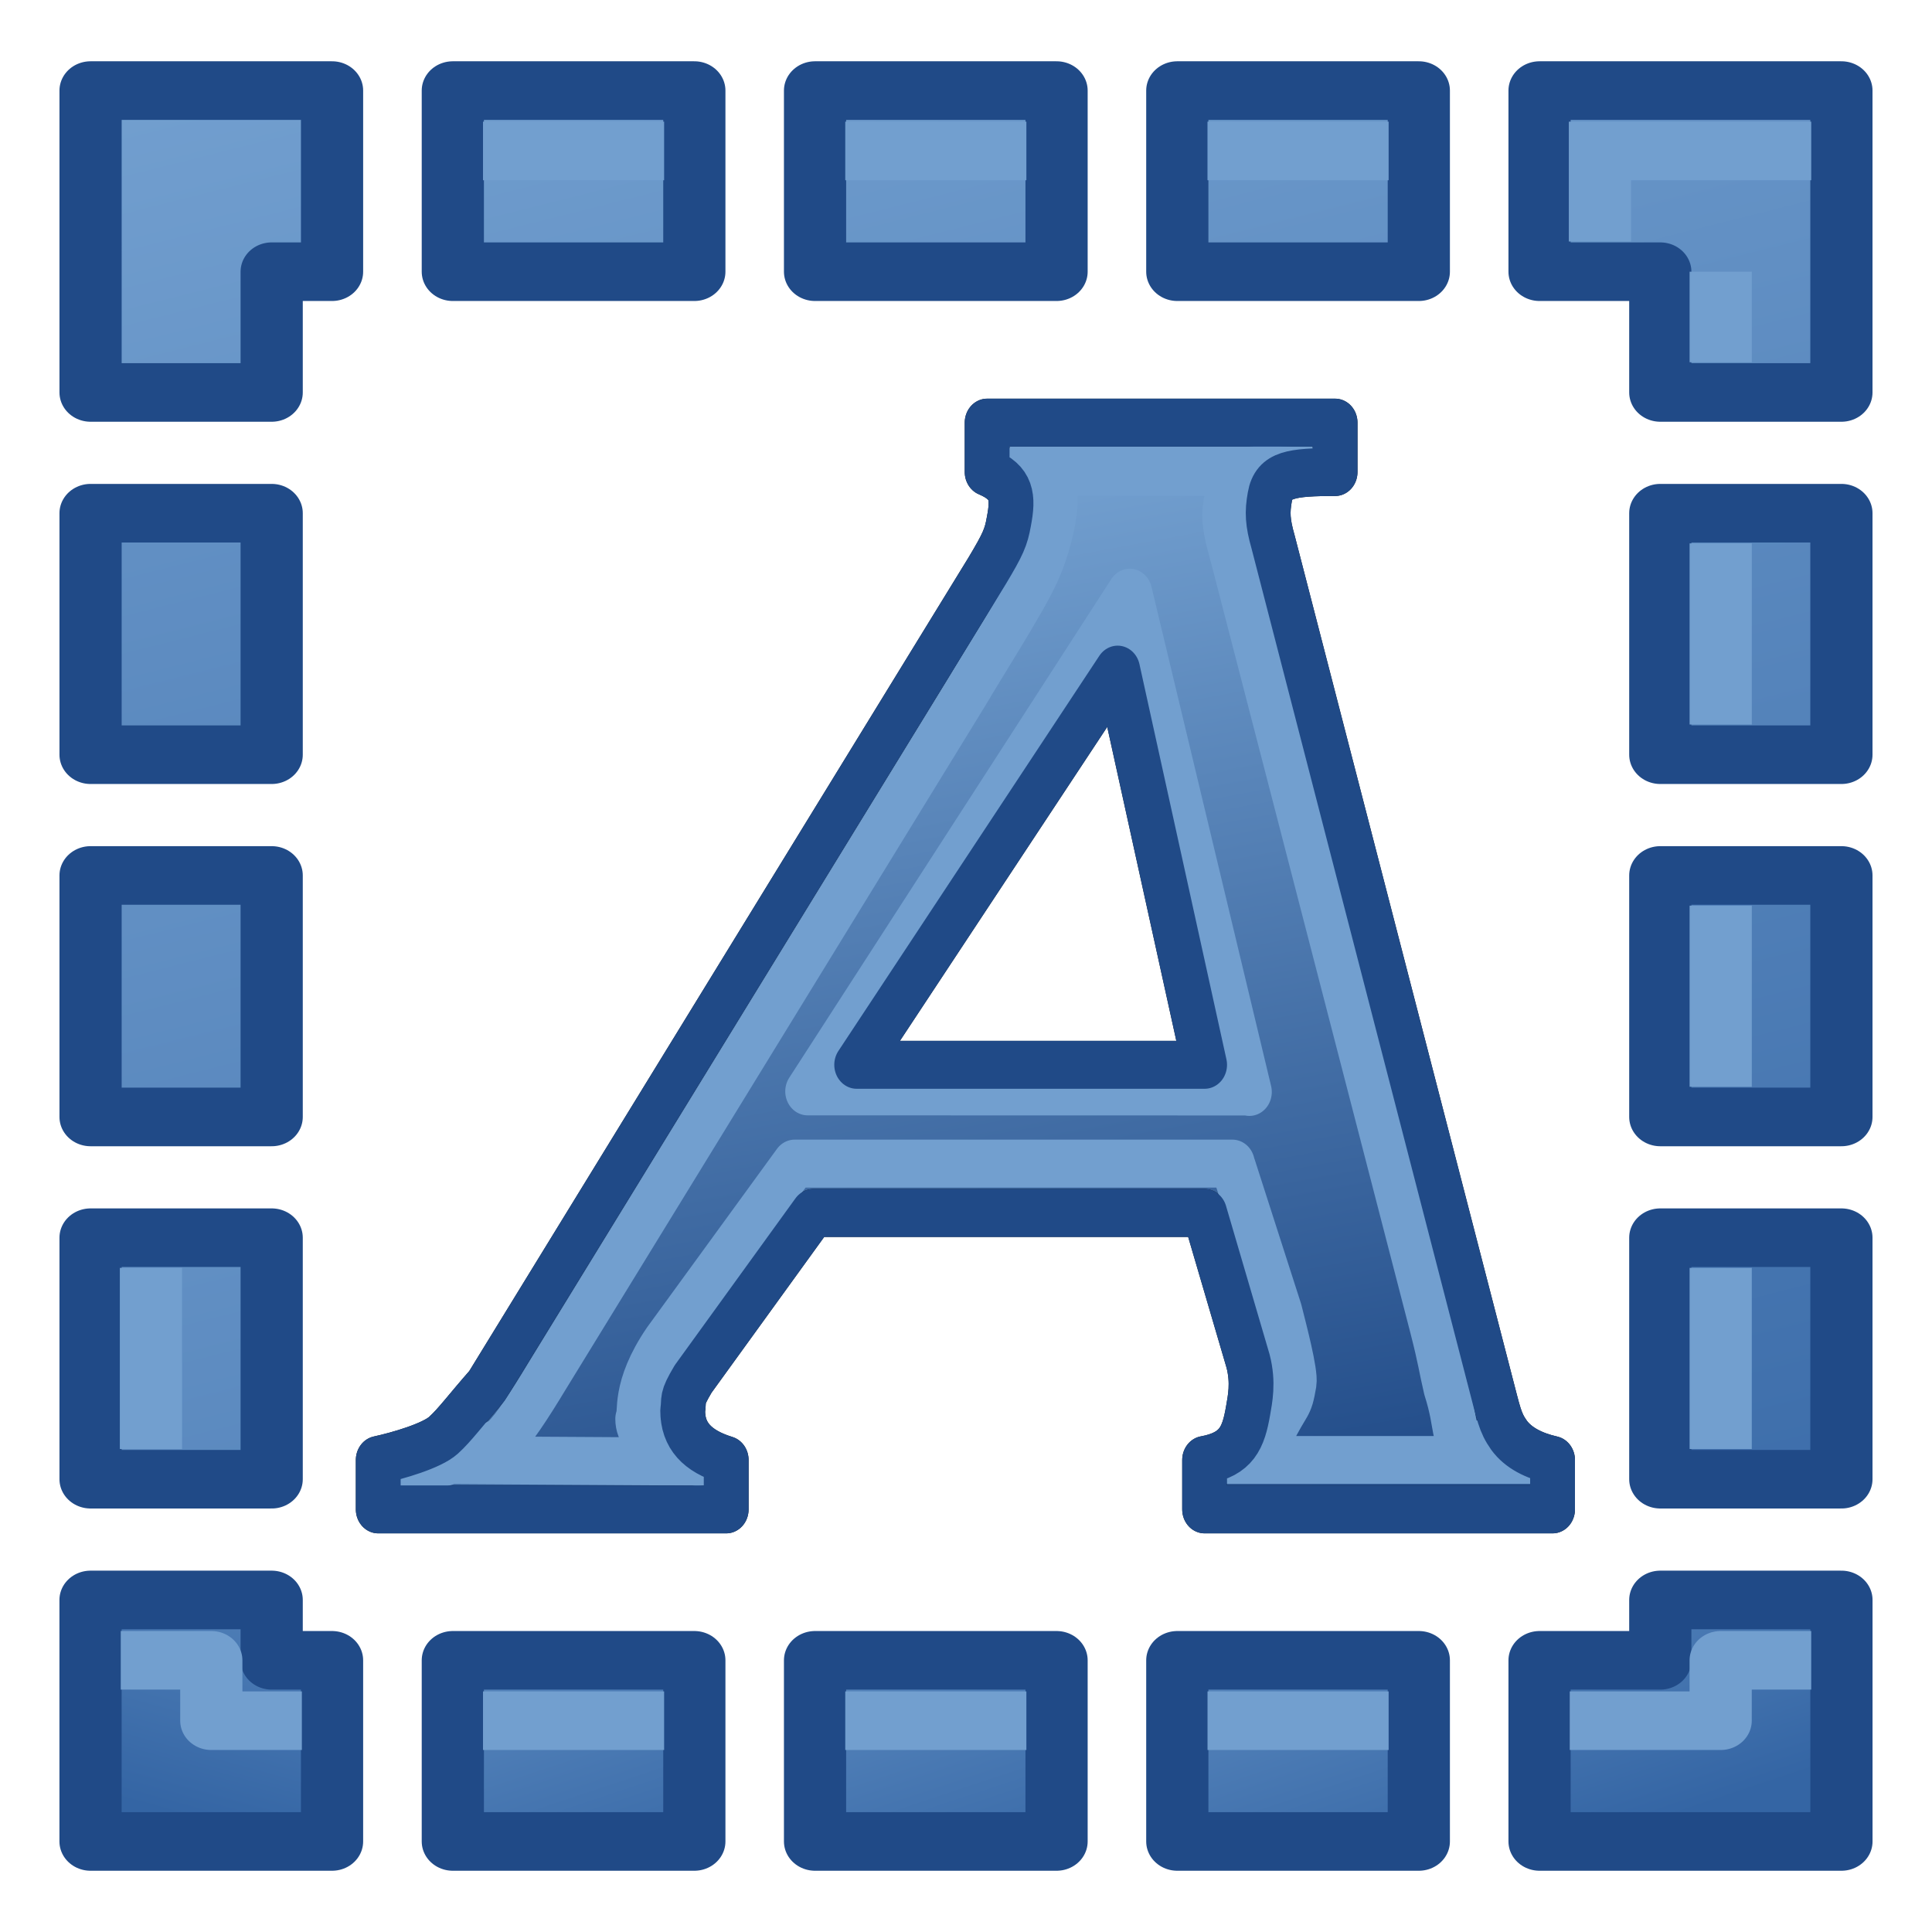
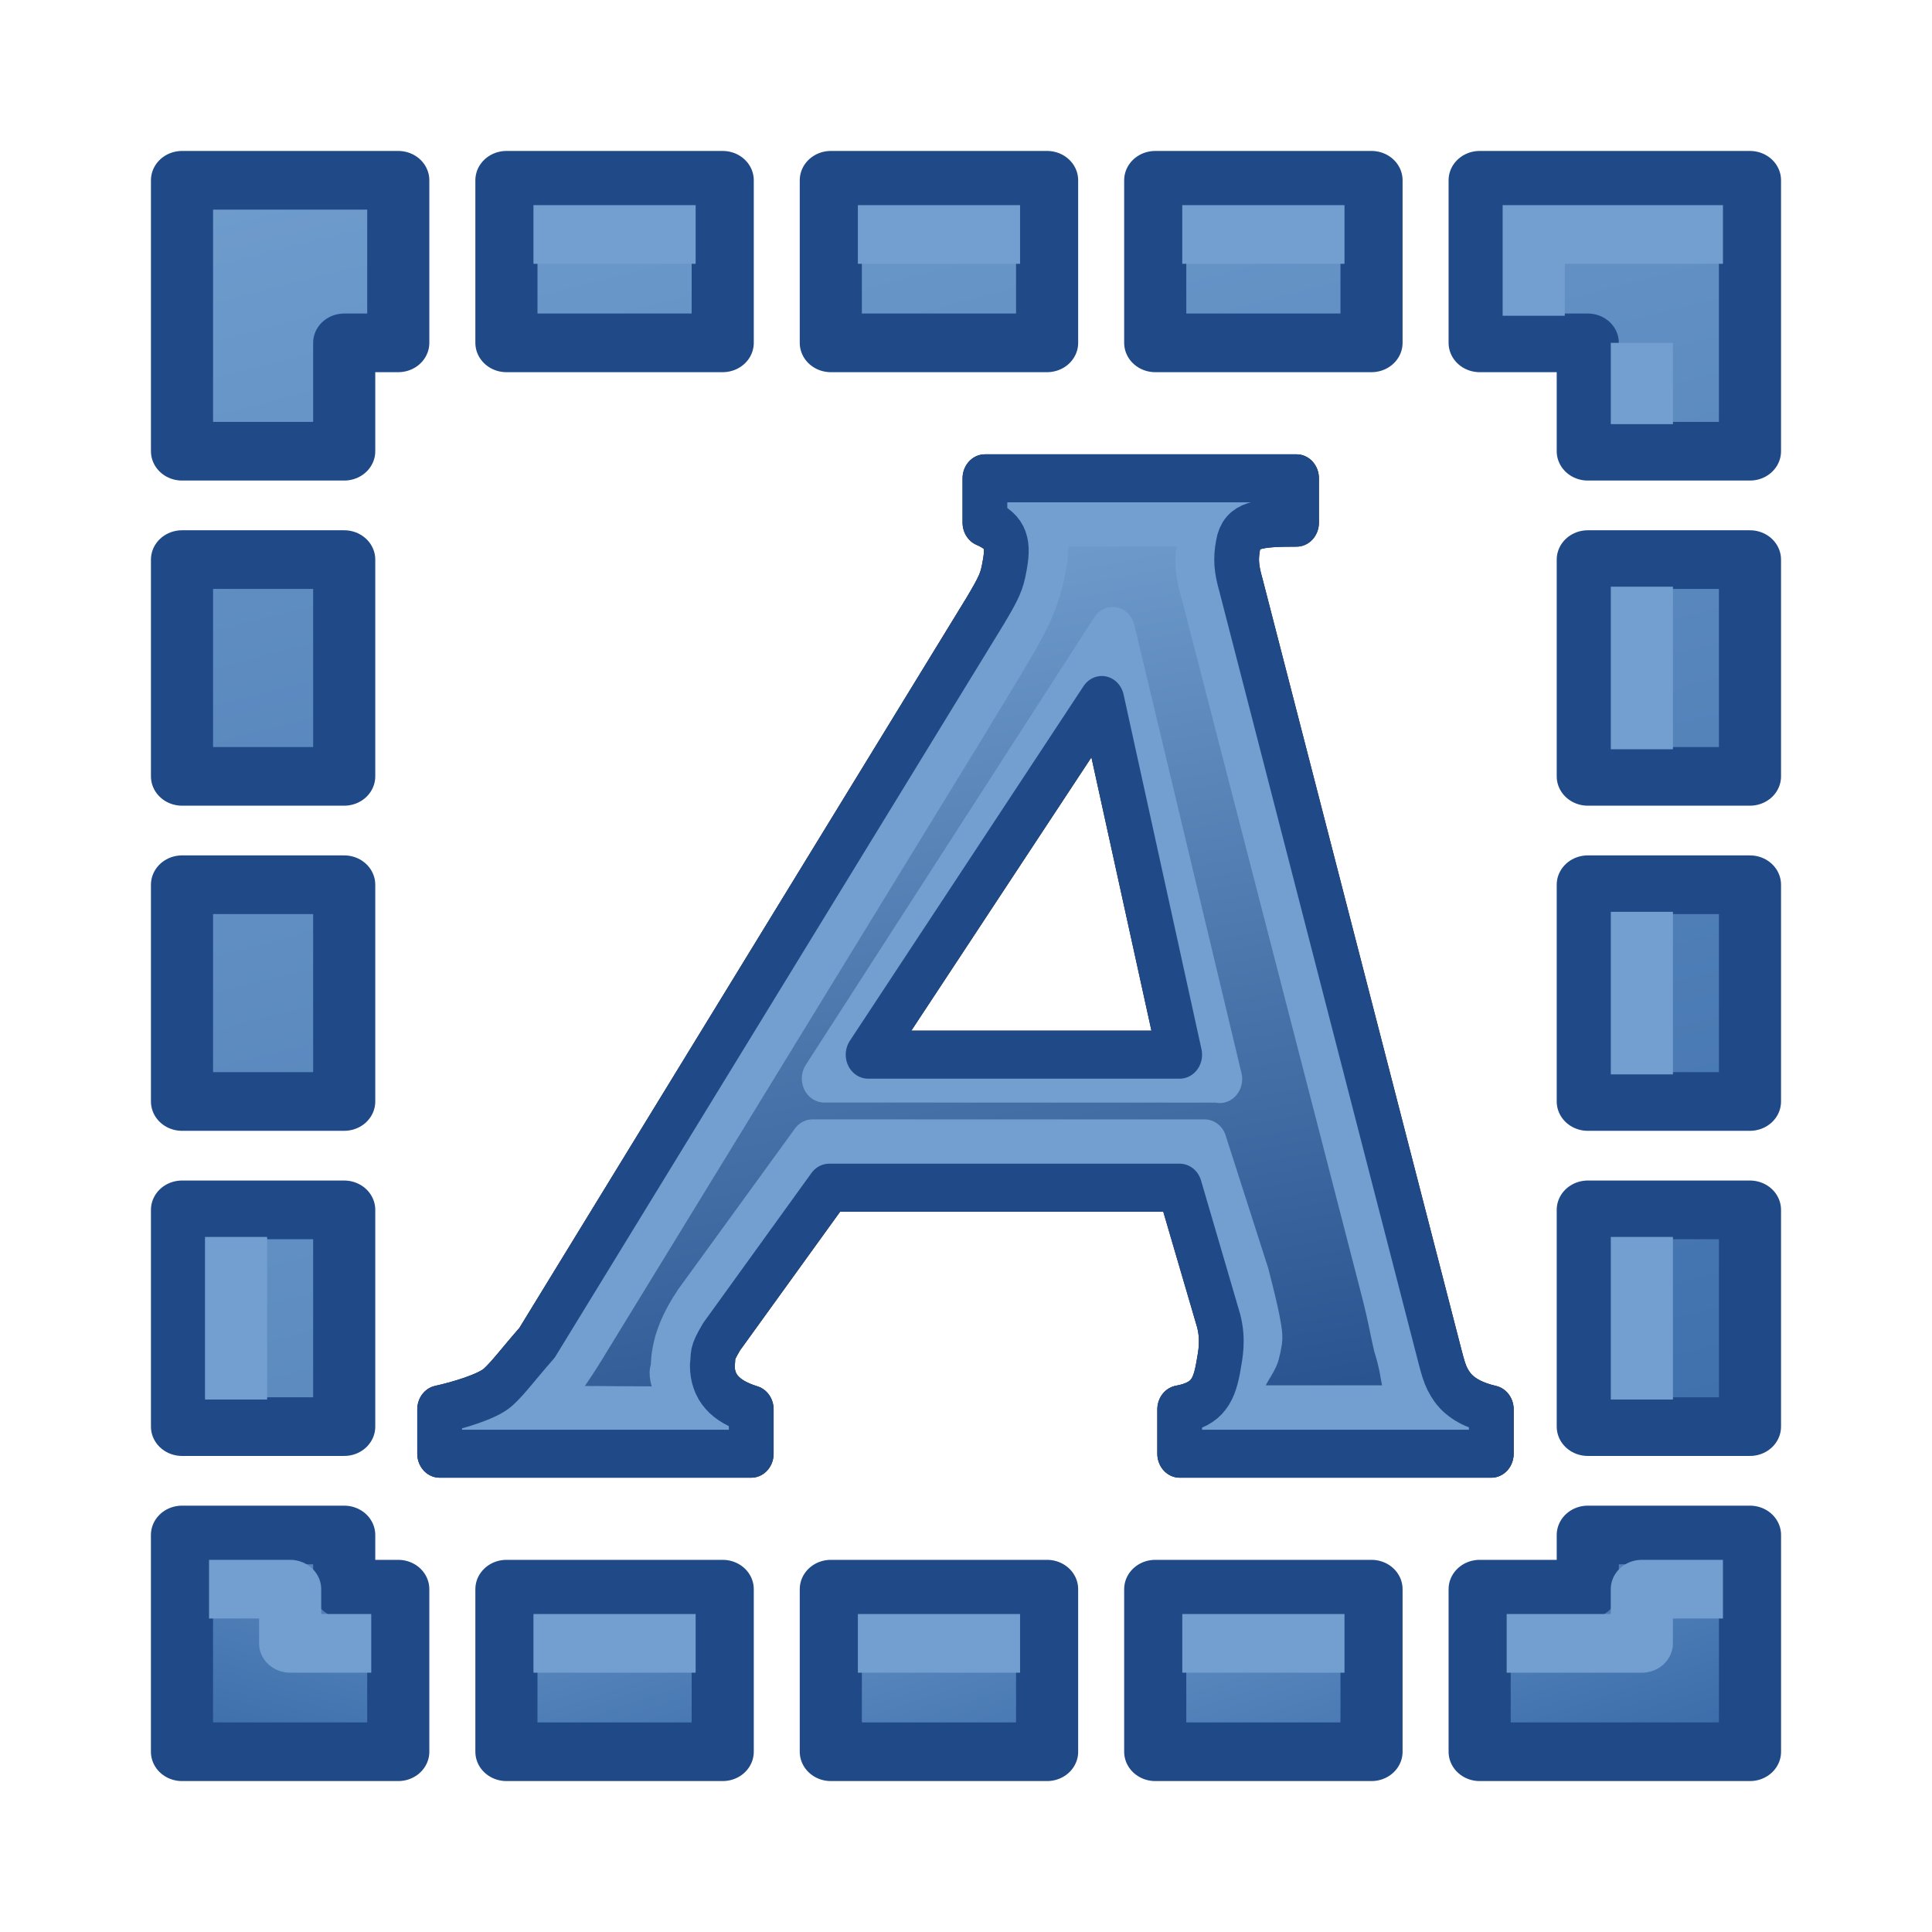
- <svg xmlns="http://www.w3.org/2000/svg" xmlns:xlink="http://www.w3.org/1999/xlink" width="64px" height="64px" id="svg2766" version="1.1">
-   <defs id="defs2768">
+ <svg xmlns="http://www.w3.org/2000/svg" xmlns:xlink="http://www.w3.org/1999/xlink" version="1.1" width="64" height="64" id="svg4024">
+   <defs id="defs4026">
+     <linearGradient xlink:href="#linearGradient3856" id="linearGradient2025" gradientUnits="userSpaceOnUse" gradientTransform="matrix(1.116636,0,0,1.114172,-70.86846,-11.55354)" x1="613.258" y1="135.195" x2="595.359" y2="68.195" />
    <linearGradient id="linearGradient3856">
      <stop style="stop-color:#3465a4;stop-opacity:1" offset="0" id="stop3858" />
      <stop style="stop-color:#729fcf;stop-opacity:1" offset="1" id="stop3860" />
    </linearGradient>
-     <linearGradient id="linearGradient3787">
-       <stop id="stop3789" offset="0" style="stop-color:#0619c0;stop-opacity:1;" />
-       <stop id="stop3791" offset="1" style="stop-color:#379cfb;stop-opacity:1;" />
-     </linearGradient>
-     <linearGradient id="linearGradient3864">
-       <stop id="stop3866" offset="0" style="stop-color:#0619c0;stop-opacity:1;" />
-       <stop id="stop3868" offset="1" style="stop-color:#379cfb;stop-opacity:1;" />
-     </linearGradient>
-     <linearGradient gradientTransform="matrix(0,-1.45,1.470588,0,-15.05882,91.45)" y2="36.08" x2="21.69" y1="29.28" x1="56.172" gradientUnits="userSpaceOnUse" id="linearGradient3036" xlink:href="#linearGradient3895" />
-     <linearGradient id="linearGradient3895">
-       <stop style="stop-color:#729fcf;stop-opacity:1;" offset="0" id="stop3897" />
-       <stop style="stop-color:#204a87;stop-opacity:1;" offset="1" id="stop3899" />
-     </linearGradient>
-     <linearGradient xlink:href="#linearGradient3856" id="linearGradient3862" x1="613.258" y1="135.195" x2="595.359" y2="68.195" gradientUnits="userSpaceOnUse" />
-     <linearGradient gradientTransform="translate(81.96002,0.9999995)" xlink:href="#linearGradient3856" id="linearGradient3862-9" x1="613.258" y1="135.195" x2="595.359" y2="68.195" gradientUnits="userSpaceOnUse" />
-     <linearGradient gradientTransform="translate(96.09106,6)" xlink:href="#linearGradient3856" id="linearGradient3862-3" x1="613.258" y1="135.195" x2="595.359" y2="68.195" gradientUnits="userSpaceOnUse" />
-     <linearGradient gradientTransform="translate(2.3043074e-5,52)" xlink:href="#linearGradient3856" id="linearGradient3862-3-3" x1="613.258" y1="83.195" x2="607.606" y2="67.195" gradientUnits="userSpaceOnUse" />
-     <linearGradient xlink:href="#linearGradient3856" id="linearGradient1176" gradientUnits="userSpaceOnUse" gradientTransform="translate(5.0430738e-6)" x1="613.258" y1="135.195" x2="607.606" y2="119.195" />
-     <linearGradient gradientTransform="translate(-11.30481,52)" xlink:href="#linearGradient3856" id="linearGradient3862-3-3-7" x1="613.258" y1="83.195" x2="607.606" y2="67.195" gradientUnits="userSpaceOnUse" />
-     <linearGradient gradientTransform="translate(-22.60964,52)" xlink:href="#linearGradient3856" id="linearGradient3862-3-3-8" x1="613.258" y1="83.195" x2="607.606" y2="67.195" gradientUnits="userSpaceOnUse" />
-     <linearGradient gradientTransform="translate(2.826205,79)" xlink:href="#linearGradient3856" id="linearGradient3862-6" x1="613.258" y1="135.195" x2="595.359" y2="68.195" gradientUnits="userSpaceOnUse" />
-     <linearGradient gradientTransform="translate(1.1043074e-5,-3.999999)" xlink:href="#linearGradient3856" id="linearGradient3862-6-9" x1="613.258" y1="135.195" x2="595.359" y2="68.195" gradientUnits="userSpaceOnUse" />
-     <linearGradient gradientTransform="translate(2.6043074e-5,8.000004)" xlink:href="#linearGradient3856" id="linearGradient3862-6-9-5" x1="613.258" y1="135.195" x2="595.359" y2="68.195" gradientUnits="userSpaceOnUse" />
-     <linearGradient gradientTransform="translate(3.8043074e-5,20)" xlink:href="#linearGradient3856" id="linearGradient3862-6-9-5-3" x1="613.258" y1="135.195" x2="595.359" y2="68.195" gradientUnits="userSpaceOnUse" />
-     <linearGradient xlink:href="#linearGradient3856" id="linearGradient1176-7" gradientUnits="userSpaceOnUse" gradientTransform="matrix(-1,0,0,1,1215.212,1e-6)" x1="612.316" y1="135.195" x2="607.606" y2="119.195" />
-     <linearGradient gradientTransform="matrix(0.1553664,0,0,0.1649204,36.71745,-161.8199)" xlink:href="#linearGradient3792" id="linearGradient3806" x1="4115.423" y1="1473.526" x2="4157.868" y2="1734.258" gradientUnits="userSpaceOnUse" />
+     <linearGradient xlink:href="#linearGradient3856" id="linearGradient1176" gradientUnits="userSpaceOnUse" gradientTransform="matrix(1.116636,0,0,1.114172,-70.86846,-11.55354)" x1="613.258" y1="135.195" x2="607.606" y2="119.195" />
+     <linearGradient gradientTransform="matrix(1.116636,0,0,1.114172,-70.86844,46.38339)" xlink:href="#linearGradient3856" id="linearGradient3862-3-3" x1="613.258" y1="83.195" x2="607.606" y2="67.195" gradientUnits="userSpaceOnUse" />
+     <linearGradient gradientTransform="matrix(1.116636,0,0,1.114172,-83.49181,46.3834)" xlink:href="#linearGradient3856" id="linearGradient3862-3-3-7" x1="613.258" y1="83.195" x2="607.606" y2="67.195" gradientUnits="userSpaceOnUse" />
+     <linearGradient gradientTransform="matrix(1.116636,0,0,1.114172,-96.11518,46.38339)" xlink:href="#linearGradient3856" id="linearGradient3862-3-3-8" x1="613.258" y1="83.195" x2="607.606" y2="67.195" gradientUnits="userSpaceOnUse" />
+     <linearGradient gradientTransform="matrix(1.116636,0,0,1.114172,-70.86845,-16.01022)" xlink:href="#linearGradient3856" id="linearGradient3862-6-9" x1="613.258" y1="135.195" x2="595.359" y2="68.195" gradientUnits="userSpaceOnUse" />
+     <linearGradient gradientTransform="matrix(1.116636,0,0,1.114172,-70.86844,-2.64016)" xlink:href="#linearGradient3856" id="linearGradient3862-6-9-5" x1="613.258" y1="135.195" x2="595.359" y2="68.195" gradientUnits="userSpaceOnUse" />
+     <linearGradient gradientTransform="matrix(1.116636,0,0,1.114172,-70.86842,10.7299)" xlink:href="#linearGradient3856" id="linearGradient3862-6-9-5-3" x1="613.258" y1="135.195" x2="595.359" y2="68.195" gradientUnits="userSpaceOnUse" />
+     <linearGradient xlink:href="#linearGradient3856" id="linearGradient1176-7" gradientUnits="userSpaceOnUse" gradientTransform="matrix(-1.116636,0,0,1.114172,1286.08,-11.55354)" x1="612.316" y1="135.195" x2="607.606" y2="119.195" />
+     <linearGradient xlink:href="#linearGradient3792" id="linearGradient2032" gradientUnits="userSpaceOnUse" gradientTransform="matrix(0.1734877,0,0,0.1837496,-37.31274,-191.8486)" x1="4115.423" y1="1473.526" x2="4157.868" y2="1734.258" />
    <linearGradient id="linearGradient3792">
      <stop style="stop-color:#729fcf;stop-opacity:1" offset="0" id="stop3794" />
      <stop style="stop-color:#204a87;stop-opacity:1" offset="1" id="stop3796" />
    </linearGradient>
-     <linearGradient xlink:href="#linearGradient3856" id="linearGradient2011" gradientUnits="userSpaceOnUse" gradientTransform="translate(5.0430738e-6)" x1="613.258" y1="135.195" x2="595.359" y2="68.195" />
-     <linearGradient xlink:href="#linearGradient3856" id="linearGradient2013" gradientUnits="userSpaceOnUse" gradientTransform="translate(5.0430738e-6)" x1="613.258" y1="135.195" x2="595.359" y2="68.195" />
-     <linearGradient xlink:href="#linearGradient3856" id="linearGradient2015" gradientUnits="userSpaceOnUse" gradientTransform="translate(5.0430738e-6)" x1="613.258" y1="135.195" x2="595.359" y2="68.195" />
-     <linearGradient xlink:href="#linearGradient3856" id="linearGradient2017" gradientUnits="userSpaceOnUse" gradientTransform="translate(5.0430738e-6)" x1="613.258" y1="135.195" x2="595.359" y2="68.195" />
-     <linearGradient xlink:href="#linearGradient3856" id="linearGradient2019" gradientUnits="userSpaceOnUse" gradientTransform="translate(5.0430738e-6)" x1="613.258" y1="135.195" x2="595.359" y2="68.195" />
-     <linearGradient xlink:href="#linearGradient3856" id="linearGradient2021" gradientUnits="userSpaceOnUse" gradientTransform="translate(5.0430738e-6)" x1="613.258" y1="135.195" x2="595.359" y2="68.195" />
-     <linearGradient xlink:href="#linearGradient3856" id="linearGradient2023" gradientUnits="userSpaceOnUse" gradientTransform="translate(5.0430738e-6)" x1="613.258" y1="135.195" x2="595.359" y2="68.195" />
-     <linearGradient xlink:href="#linearGradient3856" id="linearGradient2025" gradientUnits="userSpaceOnUse" gradientTransform="translate(5.0430738e-6)" x1="613.258" y1="135.195" x2="595.359" y2="68.195" />
-     <linearGradient xlink:href="#linearGradient3792" id="linearGradient2032" gradientUnits="userSpaceOnUse" gradientTransform="matrix(0.1553664,0,0,0.1649204,36.71745,-161.8199)" x1="4115.423" y1="1473.526" x2="4157.868" y2="1734.258" />
+     <linearGradient xlink:href="#linearGradient3856" id="linearGradient1" gradientUnits="userSpaceOnUse" gradientTransform="matrix(1.116636,0,0,1.114172,-70.86846,-11.55354)" x1="613.258" y1="135.195" x2="595.359" y2="68.195" />
+     <linearGradient xlink:href="#linearGradient3856" id="linearGradient2" gradientUnits="userSpaceOnUse" gradientTransform="matrix(1.116636,0,0,1.114172,-70.86846,-11.55354)" x1="613.258" y1="135.195" x2="595.359" y2="68.195" />
+     <linearGradient xlink:href="#linearGradient3856" id="linearGradient3" gradientUnits="userSpaceOnUse" gradientTransform="matrix(1.116636,0,0,1.114172,-70.86846,-11.55354)" x1="613.258" y1="135.195" x2="595.359" y2="68.195" />
+     <linearGradient xlink:href="#linearGradient3856" id="linearGradient4" gradientUnits="userSpaceOnUse" gradientTransform="matrix(1.116636,0,0,1.114172,-70.86846,-11.55354)" x1="613.258" y1="135.195" x2="595.359" y2="68.195" />
+     <linearGradient xlink:href="#linearGradient3856" id="linearGradient5" gradientUnits="userSpaceOnUse" gradientTransform="matrix(1.116636,0,0,1.114172,-70.86846,-11.55354)" x1="613.258" y1="135.195" x2="595.359" y2="68.195" />
+     <linearGradient xlink:href="#linearGradient3856" id="linearGradient6" gradientUnits="userSpaceOnUse" gradientTransform="matrix(1.116636,0,0,1.114172,-70.86846,-11.55354)" x1="613.258" y1="135.195" x2="595.359" y2="68.195" />
+     <linearGradient xlink:href="#linearGradient3856" id="linearGradient7" gradientUnits="userSpaceOnUse" gradientTransform="matrix(1.116636,0,0,1.114172,-70.86846,-11.55354)" x1="613.258" y1="135.195" x2="595.359" y2="68.195" />
  </defs>
-   <g id="layer1">
-     <g id="g3518" transform="matrix(1.061493,0,0,1,-612.9694,-69.1946)">
-       <g id="g927">
-         <path id="path1101" d="m 580.286,72.195 3e-5,10 h 5.652 v -4 h 1.884 v -6 z" style="display:inline;overflow:visible;visibility:visible;fill:url(#linearGradient2025);fill-opacity:1;fill-rule:nonzero;stroke:#204a87;stroke-width:1.941;stroke-linecap:butt;stroke-linejoin:round;stroke-miterlimit:4;stroke-dasharray:none;stroke-dashoffset:0;stroke-opacity:1;marker:none;enable-background:accumulate" />
-         <path id="path1099" d="m 591.591,72.195 v 6 h 7.537 v -6 z" style="display:inline;overflow:visible;visibility:visible;fill:url(#linearGradient2023);fill-opacity:1;fill-rule:nonzero;stroke:#204a87;stroke-width:1.941;stroke-linecap:butt;stroke-linejoin:round;stroke-miterlimit:4;stroke-dasharray:none;stroke-dashoffset:0;stroke-opacity:1;marker:none;enable-background:accumulate" />
-         <path id="path1097" d="m 602.895,72.195 v 6 h 7.537 v -6 z" style="display:inline;overflow:visible;visibility:visible;fill:url(#linearGradient2021);fill-opacity:1;fill-rule:nonzero;stroke:#204a87;stroke-width:1.941;stroke-linecap:butt;stroke-linejoin:round;stroke-miterlimit:4;stroke-dasharray:none;stroke-dashoffset:0;stroke-opacity:1;marker:none;enable-background:accumulate" />
-         <path id="path1095" d="m 614.2,72.195 v 6 h 7.537 v -6 z" style="display:inline;overflow:visible;visibility:visible;fill:url(#linearGradient2019);fill-opacity:1;fill-rule:nonzero;stroke:#204a87;stroke-width:1.941;stroke-linecap:butt;stroke-linejoin:round;stroke-miterlimit:4;stroke-dasharray:none;stroke-dashoffset:0;stroke-opacity:1;marker:none;enable-background:accumulate" />
-         <path id="path1093" d="m 625.505,72.195 v 6 h 3.768 v 4 h 5.652 v -10 z" style="display:inline;overflow:visible;visibility:visible;fill:url(#linearGradient2017);fill-opacity:1;fill-rule:nonzero;stroke:#204a87;stroke-width:1.941;stroke-linecap:butt;stroke-linejoin:round;stroke-miterlimit:4;stroke-dasharray:none;stroke-dashoffset:0;stroke-opacity:1;marker:none;enable-background:accumulate" />
-         <path id="path1091" d="M 629.273,86.195 V 94.195 h 5.652 v -8 z" style="display:inline;overflow:visible;visibility:visible;fill:url(#linearGradient2015);fill-opacity:1;fill-rule:nonzero;stroke:#204a87;stroke-width:1.941;stroke-linecap:butt;stroke-linejoin:round;stroke-miterlimit:4;stroke-dasharray:none;stroke-dashoffset:0;stroke-opacity:1;marker:none;enable-background:accumulate" />
-         <path id="path1089" d="m 629.273,98.195 v 8 h 5.652 v -8 z" style="display:inline;overflow:visible;visibility:visible;fill:url(#linearGradient2013);fill-opacity:1;fill-rule:nonzero;stroke:#204a87;stroke-width:1.941;stroke-linecap:butt;stroke-linejoin:round;stroke-miterlimit:4;stroke-dasharray:none;stroke-dashoffset:0;stroke-opacity:1;marker:none;enable-background:accumulate" />
-         <path id="path1087" d="m 629.273,110.195 v 8 h 5.652 v -8 z" style="display:inline;overflow:visible;visibility:visible;fill:url(#linearGradient2011);fill-opacity:1;fill-rule:nonzero;stroke:#204a87;stroke-width:1.941;stroke-linecap:butt;stroke-linejoin:round;stroke-miterlimit:4;stroke-dasharray:none;stroke-dashoffset:0;stroke-opacity:1;marker:none;enable-background:accumulate" />
-         <path id="path1085" d="m 629.273,122.195 v 2 h -3.768 v 6 h 9.421 v -8 z" style="display:inline;overflow:visible;visibility:visible;fill:url(#linearGradient1176);fill-opacity:1;fill-rule:nonzero;stroke:#204a87;stroke-width:1.941;stroke-linecap:butt;stroke-linejoin:round;stroke-miterlimit:4;stroke-dasharray:none;stroke-dashoffset:0;stroke-opacity:1;marker:none;enable-background:accumulate" />
-         <path id="path3834-4" d="m 626.447,126.195 h 4.71 v -2 h 2.826" style="fill:none;stroke:#729fcf;stroke-width:1.941;stroke-linecap:butt;stroke-linejoin:round;stroke-opacity:1" />
-         <path id="path3836-7" d="m 631.158,117.195 v -6" style="fill:none;stroke:#729fcf;stroke-width:1.941;stroke-linecap:butt;stroke-linejoin:miter;stroke-opacity:1" />
-         <path id="path3838-4" d="M 631.158,105.195 V 99.195" style="fill:none;stroke:#729fcf;stroke-width:1.941;stroke-linecap:butt;stroke-linejoin:miter;stroke-opacity:1" />
-         <path id="path3840-9" d="m 631.158,93.195 v -6" style="fill:none;stroke:#729fcf;stroke-width:1.941;stroke-linecap:butt;stroke-linejoin:miter;stroke-opacity:1" />
-         <path id="path3842-2" d="m 627.389,77.195 v -3 h 6.594" style="fill:none;stroke:#729fcf;stroke-width:1.941;stroke-linecap:butt;stroke-linejoin:miter;stroke-opacity:1" />
-         <path id="path3844-7" d="M 620.795,74.195 H 615.142" style="fill:none;stroke:#729fcf;stroke-width:1.941;stroke-linecap:butt;stroke-linejoin:miter;stroke-opacity:1" />
-         <path id="path3846-4" d="m 609.49,74.195 h -5.652" style="fill:none;stroke:#729fcf;stroke-width:1.941;stroke-linecap:butt;stroke-linejoin:miter;stroke-opacity:1" />
-         <path id="path3848-6" d="m 598.185,74.195 h -5.652" style="fill:none;stroke:#729fcf;stroke-width:1.941;stroke-linecap:butt;stroke-linejoin:miter;stroke-opacity:1" />
-         <path id="path3854-1" d="m 631.158,81.195 v -3" style="fill:none;stroke:#729fcf;stroke-width:1.941;stroke-linecap:butt;stroke-linejoin:miter;stroke-opacity:1" />
-         <path id="path1095-1" d="m 614.2,124.195 v 6 h 7.537 v -6 z" style="display:inline;overflow:visible;visibility:visible;fill:url(#linearGradient3862-3-3);fill-opacity:1;fill-rule:nonzero;stroke:#204a87;stroke-width:1.941;stroke-linecap:butt;stroke-linejoin:round;stroke-miterlimit:4;stroke-dasharray:none;stroke-dashoffset:0;stroke-opacity:1;marker:none;enable-background:accumulate" />
-         <path id="path3844-7-3" d="m 620.795,126.195 h -5.652" style="fill:none;stroke:#729fcf;stroke-width:1.941;stroke-linecap:butt;stroke-linejoin:miter;stroke-opacity:1" />
-         <path id="path1095-1-9" d="m 602.895,124.195 v 6 h 7.537 v -6 z" style="display:inline;overflow:visible;visibility:visible;fill:url(#linearGradient3862-3-3-7);fill-opacity:1;fill-rule:nonzero;stroke:#204a87;stroke-width:1.941;stroke-linecap:butt;stroke-linejoin:round;stroke-miterlimit:4;stroke-dasharray:none;stroke-dashoffset:0;stroke-opacity:1;marker:none;enable-background:accumulate" />
-         <path id="path3844-7-3-2" d="m 609.49,126.195 h -5.652" style="fill:none;stroke:#729fcf;stroke-width:1.941;stroke-linecap:butt;stroke-linejoin:miter;stroke-opacity:1" />
-         <path id="path1095-1-5" d="m 591.591,124.195 v 6 h 7.537 v -6 z" style="display:inline;overflow:visible;visibility:visible;fill:url(#linearGradient3862-3-3-8);fill-opacity:1;fill-rule:nonzero;stroke:#204a87;stroke-width:1.941;stroke-linecap:butt;stroke-linejoin:round;stroke-miterlimit:4;stroke-dasharray:none;stroke-dashoffset:0;stroke-opacity:1;marker:none;enable-background:accumulate" />
-         <path id="path3844-7-3-4" d="m 598.185,126.195 h -5.652" style="fill:none;stroke:#729fcf;stroke-width:1.941;stroke-linecap:butt;stroke-linejoin:miter;stroke-opacity:1" />
-         <path id="path1277-0" d="M 580.286,86.195 V 94.195 h 5.652 v -8 z" style="display:inline;overflow:visible;visibility:visible;fill:url(#linearGradient3862-6-9);fill-opacity:1;fill-rule:nonzero;stroke:#204a87;stroke-width:1.941;stroke-linecap:butt;stroke-linejoin:round;stroke-miterlimit:4;stroke-dasharray:none;stroke-dashoffset:0;stroke-opacity:1;marker:none;enable-background:accumulate" />
-         <path id="path1277-0-8" d="m 580.286,98.195 v 8 h 5.652 v -8 z" style="display:inline;overflow:visible;visibility:visible;fill:url(#linearGradient3862-6-9-5);fill-opacity:1;fill-rule:nonzero;stroke:#204a87;stroke-width:1.941;stroke-linecap:butt;stroke-linejoin:round;stroke-miterlimit:4;stroke-dasharray:none;stroke-dashoffset:0;stroke-opacity:1;marker:none;enable-background:accumulate" />
-         <path id="path1277-0-8-8" d="m 580.286,110.195 v 8 h 5.652 v -8 z" style="display:inline;overflow:visible;visibility:visible;fill:url(#linearGradient3862-6-9-5-3);fill-opacity:1;fill-rule:nonzero;stroke:#204a87;stroke-width:1.941;stroke-linecap:butt;stroke-linejoin:round;stroke-miterlimit:4;stroke-dasharray:none;stroke-dashoffset:0;stroke-opacity:1;marker:none;enable-background:accumulate" />
-         <path id="path1085-6" d="m 585.938,122.195 v 2 h 1.884 v 6 h -7.537 v -8 z" style="display:inline;overflow:visible;visibility:visible;fill:url(#linearGradient1176-7);fill-opacity:1;fill-rule:nonzero;stroke:#204a87;stroke-width:1.941;stroke-linecap:butt;stroke-linejoin:round;stroke-miterlimit:4;stroke-dasharray:none;stroke-dashoffset:0;stroke-opacity:1;marker:none;enable-background:accumulate" />
-         <path id="path3834-4-2" d="m 586.88,126.195 h -2.826 v -2 h -2.826" style="fill:none;stroke:#729fcf;stroke-width:1.941;stroke-linecap:butt;stroke-linejoin:round;stroke-opacity:1" />
-         <path id="path3836-7-9" d="m 582.17,117.195 v -6" style="fill:none;stroke:#729fcf;stroke-width:1.941;stroke-linecap:butt;stroke-linejoin:miter;stroke-opacity:1" />
-         <g transform="matrix(0.9981898,0,0,1.000039,1.168478,-0.00395552)" id="g2030">
-           <g transform="matrix(0.7216821,0,0,0.8181498,122.9775,18.40225)" id="g2041">
-             <path style="font-style:normal;font-variant:normal;font-weight:bold;font-stretch:normal;font-size:40px;font-family:'Copperplate Gothic Bold';-inkscape-font-specification:'Copperplate Gothic Bold, Bold';fill:url(#linearGradient2032);fill-opacity:1;stroke:#0b1521;stroke-width:1.941;stroke-linecap:round;stroke-linejoin:round;stroke-miterlimit:4;stroke-dasharray:none;stroke-opacity:1" d="m 681.768,111.195 h -16.957 l -5.201,6.72 c -0.546,0.859 -0.371,0.786 -0.452,1.28 0,1 0.61,1.635 1.884,2 v 2 h -15.073 v -2 c 0.85,-0.172 2.32,-0.571 2.826,-1 0.506,-0.429 0.942,-1 1.884,-2 l 21.668,-33 c 0.688,-1.074 0.821,-1.356 0.942,-2 0.202,-0.988 0.15,-1.57 -0.942,-2 v -2 h 15.073 v 2 c -1.884,0 -2.664,0.098 -2.826,1 -0.121,0.623 -0.101,1.04 0.141,1.834 l 9.377,33.886 c 0.405,1.439 0.44,1.743 0.845,2.28 0.405,0.515 1.075,0.828 1.884,1 v 2 h -15.073 v -2 c 1.396,-0.236 1.682,-0.905 1.884,-2 0.081,-0.451 0.243,-1.12 0,-2 l -1.884,-6 m 0,-6 -3.768,-16 -11.305,16 h 15.073" id="text2714" />
-             <path style="font-style:normal;font-variant:normal;font-weight:bold;font-stretch:normal;font-size:40px;font-family:'Copperplate Gothic Bold';-inkscape-font-specification:'Copperplate Gothic Bold, Bold';fill:none;stroke:#729fcf;stroke-width:1.941;stroke-linecap:round;stroke-linejoin:round;stroke-miterlimit:4;stroke-dasharray:none;stroke-opacity:1" d="m 682.971,109.195 h -18.963 l -5.619,7.216 c -1.395,1.914 -1.021,2.914 -1.18,3.124 0,0.932 1.431,1.41 2.588,1.75 l 0.193,-0.023 -12.136,-0.068 -0.578,0.477 c 0.771,-0.16 3.626,-0.895 4.085,-1.295 0.459,-0.4 1.155,-1.386 1.902,-2.545 l 18.205,-27.727 c 0.624,-1 2.458,-3.695 2.953,-4.705 0.526,-0.92 1.421,-3.713 0.43,-4.114 l -1.584,-0.091 h 13.228 l -2.034,-0.114 c -1.71,0 -1.668,0.864 -1.794,1.523 -0.11,0.58 0.101,1.287 0.321,2.027 l 8.637,31.189 c 0.367,1.341 0.378,1.601 0.595,2.465 0.56,1.639 0.205,2.044 0.939,2.205 l 2.741,0.705 h -13.189 l 1.948,-1.023 c 0.774,-1.47 0.802,-1.07 0.986,-2.091 0.073,-0.42 -0.401,-2.089 -0.621,-2.909 l -2.009,-5.841 m 0.693,-3.036 -5.183,-20.214 -13.954,20.191 18.959,0.004" id="text2714-1" />
-             <g id="g2035">
-               <path id="text2714-7" d="m 681.768,111.195 h -16.957 l -5.201,6.72 c -0.546,0.859 -0.371,0.786 -0.452,1.28 0,1 0.61,1.635 1.884,2 v 2 h -15.073 v -2 c 0.85,-0.172 2.32,-0.571 2.826,-1 0.506,-0.429 0.942,-1 1.884,-2 l 21.668,-33 c 0.688,-1.074 0.821,-1.356 0.942,-2 0.202,-0.988 0.15,-1.57 -0.942,-2 v -2 h 15.073 v 2 c -1.884,0 -2.664,0.098 -2.826,1 -0.121,0.623 -0.101,1.04 0.141,1.834 l 9.377,33.886 c 0.405,1.439 0.44,1.743 0.845,2.28 0.405,0.515 1.075,0.828 1.884,1 v 2 h -15.073 v -2 c 1.396,-0.236 1.682,-0.905 1.884,-2 0.081,-0.451 0.243,-1.12 0,-2 l -1.884,-6 m 0,-6 -3.768,-16 -11.305,16 h 15.073" style="font-style:normal;font-variant:normal;font-weight:bold;font-stretch:normal;font-size:40px;font-family:'Copperplate Gothic Bold';-inkscape-font-specification:'Copperplate Gothic Bold, Bold';fill:none;stroke:#204a87;stroke-width:1.941;stroke-linecap:round;stroke-linejoin:round;stroke-miterlimit:4;stroke-dasharray:none;stroke-opacity:1" />
+   <g id="layer1" transform="matrix(0.8955474,0,0,0.8975277,3.342534,3.279094)" style="stroke-width:1.115">
+     <g id="g3518" transform="matrix(1.061493,0,0,1,-612.9694,-69.1946)" style="stroke-width:1.115">
+       <g id="g927" style="stroke-width:1.115">
+         <path id="path1101" d="m 580.286,72.195 3e-5,10 h 5.652 v -4 h 1.884 v -6 z" style="display:inline;overflow:visible;visibility:visible;fill:url(#linearGradient1);fill-opacity:1;fill-rule:nonzero;stroke:#204a87;stroke-width:2.165;stroke-linecap:butt;stroke-linejoin:round;stroke-miterlimit:4;stroke-dasharray:none;stroke-dashoffset:0;stroke-opacity:1;marker:none;enable-background:accumulate" />
+         <path id="path1099" d="m 591.591,72.195 v 6 h 7.537 v -6 z" style="display:inline;overflow:visible;visibility:visible;fill:url(#linearGradient2);fill-opacity:1;fill-rule:nonzero;stroke:#204a87;stroke-width:2.165;stroke-linecap:butt;stroke-linejoin:round;stroke-miterlimit:4;stroke-dasharray:none;stroke-dashoffset:0;stroke-opacity:1;marker:none;enable-background:accumulate" />
+         <path id="path1097" d="m 602.895,72.195 v 6 h 7.537 v -6 z" style="display:inline;overflow:visible;visibility:visible;fill:url(#linearGradient3);fill-opacity:1;fill-rule:nonzero;stroke:#204a87;stroke-width:2.165;stroke-linecap:butt;stroke-linejoin:round;stroke-miterlimit:4;stroke-dasharray:none;stroke-dashoffset:0;stroke-opacity:1;marker:none;enable-background:accumulate" />
+         <path id="path1095" d="m 614.2,72.195 v 6 h 7.537 v -6 z" style="display:inline;overflow:visible;visibility:visible;fill:url(#linearGradient4);fill-opacity:1;fill-rule:nonzero;stroke:#204a87;stroke-width:2.165;stroke-linecap:butt;stroke-linejoin:round;stroke-miterlimit:4;stroke-dasharray:none;stroke-dashoffset:0;stroke-opacity:1;marker:none;enable-background:accumulate" />
+         <path id="path1093" d="m 625.505,72.195 v 6 h 3.768 v 4 h 5.652 v -10 z" style="display:inline;overflow:visible;visibility:visible;fill:url(#linearGradient5);fill-opacity:1;fill-rule:nonzero;stroke:#204a87;stroke-width:2.165;stroke-linecap:butt;stroke-linejoin:round;stroke-miterlimit:4;stroke-dasharray:none;stroke-dashoffset:0;stroke-opacity:1;marker:none;enable-background:accumulate" />
+         <path id="path1091" d="M 629.273,86.195 V 94.195 h 5.652 v -8 z" style="display:inline;overflow:visible;visibility:visible;fill:url(#linearGradient6);fill-opacity:1;fill-rule:nonzero;stroke:#204a87;stroke-width:2.165;stroke-linecap:butt;stroke-linejoin:round;stroke-miterlimit:4;stroke-dasharray:none;stroke-dashoffset:0;stroke-opacity:1;marker:none;enable-background:accumulate" />
+         <path id="path1089" d="m 629.273,98.195 v 8 h 5.652 v -8 z" style="display:inline;overflow:visible;visibility:visible;fill:url(#linearGradient7);fill-opacity:1;fill-rule:nonzero;stroke:#204a87;stroke-width:2.165;stroke-linecap:butt;stroke-linejoin:round;stroke-miterlimit:4;stroke-dasharray:none;stroke-dashoffset:0;stroke-opacity:1;marker:none;enable-background:accumulate" />
+         <path id="path1087" d="m 629.273,110.195 v 8 h 5.652 v -8 z" style="display:inline;overflow:visible;visibility:visible;fill:url(#linearGradient2025);fill-opacity:1;fill-rule:nonzero;stroke:#204a87;stroke-width:2.165;stroke-linecap:butt;stroke-linejoin:round;stroke-miterlimit:4;stroke-dasharray:none;stroke-dashoffset:0;stroke-opacity:1;marker:none;enable-background:accumulate" />
+         <path id="path1085" d="m 629.273,122.195 v 2 h -3.768 v 6 h 9.421 v -8 z" style="display:inline;overflow:visible;visibility:visible;fill:url(#linearGradient1176);fill-opacity:1;fill-rule:nonzero;stroke:#204a87;stroke-width:2.165;stroke-linecap:butt;stroke-linejoin:round;stroke-miterlimit:4;stroke-dasharray:none;stroke-dashoffset:0;stroke-opacity:1;marker:none;enable-background:accumulate" />
+         <path id="path3834-4" d="m 626.447,126.195 h 4.71 v -2 h 2.826" style="fill:none;stroke:#729fcf;stroke-width:2.165;stroke-linecap:butt;stroke-linejoin:round;stroke-opacity:1" />
+         <path id="path3836-7" d="m 631.158,117.195 v -6" style="fill:none;stroke:#729fcf;stroke-width:2.165;stroke-linecap:butt;stroke-linejoin:miter;stroke-opacity:1" />
+         <path id="path3838-4" d="M 631.158,105.195 V 99.195" style="fill:none;stroke:#729fcf;stroke-width:2.165;stroke-linecap:butt;stroke-linejoin:miter;stroke-opacity:1" />
+         <path id="path3840-9" d="m 631.158,93.195 v -6" style="fill:none;stroke:#729fcf;stroke-width:2.165;stroke-linecap:butt;stroke-linejoin:miter;stroke-opacity:1" />
+         <path id="path3842-2" d="m 627.389,77.195 v -3 h 6.594" style="fill:none;stroke:#729fcf;stroke-width:2.165;stroke-linecap:butt;stroke-linejoin:miter;stroke-opacity:1" />
+         <path id="path3844-7" d="M 620.795,74.195 H 615.142" style="fill:none;stroke:#729fcf;stroke-width:2.165;stroke-linecap:butt;stroke-linejoin:miter;stroke-opacity:1" />
+         <path id="path3846-4" d="m 609.49,74.195 h -5.652" style="fill:none;stroke:#729fcf;stroke-width:2.165;stroke-linecap:butt;stroke-linejoin:miter;stroke-opacity:1" />
+         <path id="path3848-6" d="m 598.185,74.195 h -5.652" style="fill:none;stroke:#729fcf;stroke-width:2.165;stroke-linecap:butt;stroke-linejoin:miter;stroke-opacity:1" />
+         <path id="path3854-1" d="m 631.158,81.195 v -3" style="fill:none;stroke:#729fcf;stroke-width:2.165;stroke-linecap:butt;stroke-linejoin:miter;stroke-opacity:1" />
+         <path id="path1095-1" d="m 614.2,124.195 v 6 h 7.537 v -6 z" style="display:inline;overflow:visible;visibility:visible;fill:url(#linearGradient3862-3-3);fill-opacity:1;fill-rule:nonzero;stroke:#204a87;stroke-width:2.165;stroke-linecap:butt;stroke-linejoin:round;stroke-miterlimit:4;stroke-dasharray:none;stroke-dashoffset:0;stroke-opacity:1;marker:none;enable-background:accumulate" />
+         <path id="path3844-7-3" d="m 620.795,126.195 h -5.652" style="fill:none;stroke:#729fcf;stroke-width:2.165;stroke-linecap:butt;stroke-linejoin:miter;stroke-opacity:1" />
+         <path id="path1095-1-9" d="m 602.895,124.195 v 6 h 7.537 v -6 z" style="display:inline;overflow:visible;visibility:visible;fill:url(#linearGradient3862-3-3-7);fill-opacity:1;fill-rule:nonzero;stroke:#204a87;stroke-width:2.165;stroke-linecap:butt;stroke-linejoin:round;stroke-miterlimit:4;stroke-dasharray:none;stroke-dashoffset:0;stroke-opacity:1;marker:none;enable-background:accumulate" />
+         <path id="path3844-7-3-2" d="m 609.49,126.195 h -5.652" style="fill:none;stroke:#729fcf;stroke-width:2.165;stroke-linecap:butt;stroke-linejoin:miter;stroke-opacity:1" />
+         <path id="path1095-1-5" d="m 591.591,124.195 v 6 h 7.537 v -6 z" style="display:inline;overflow:visible;visibility:visible;fill:url(#linearGradient3862-3-3-8);fill-opacity:1;fill-rule:nonzero;stroke:#204a87;stroke-width:2.165;stroke-linecap:butt;stroke-linejoin:round;stroke-miterlimit:4;stroke-dasharray:none;stroke-dashoffset:0;stroke-opacity:1;marker:none;enable-background:accumulate" />
+         <path id="path3844-7-3-4" d="m 598.185,126.195 h -5.652" style="fill:none;stroke:#729fcf;stroke-width:2.165;stroke-linecap:butt;stroke-linejoin:miter;stroke-opacity:1" />
+         <path id="path1277-0" d="M 580.286,86.195 V 94.195 h 5.652 v -8 z" style="display:inline;overflow:visible;visibility:visible;fill:url(#linearGradient3862-6-9);fill-opacity:1;fill-rule:nonzero;stroke:#204a87;stroke-width:2.165;stroke-linecap:butt;stroke-linejoin:round;stroke-miterlimit:4;stroke-dasharray:none;stroke-dashoffset:0;stroke-opacity:1;marker:none;enable-background:accumulate" />
+         <path id="path1277-0-8" d="m 580.286,98.195 v 8 h 5.652 v -8 z" style="display:inline;overflow:visible;visibility:visible;fill:url(#linearGradient3862-6-9-5);fill-opacity:1;fill-rule:nonzero;stroke:#204a87;stroke-width:2.165;stroke-linecap:butt;stroke-linejoin:round;stroke-miterlimit:4;stroke-dasharray:none;stroke-dashoffset:0;stroke-opacity:1;marker:none;enable-background:accumulate" />
+         <path id="path1277-0-8-8" d="m 580.286,110.195 v 8 h 5.652 v -8 z" style="display:inline;overflow:visible;visibility:visible;fill:url(#linearGradient3862-6-9-5-3);fill-opacity:1;fill-rule:nonzero;stroke:#204a87;stroke-width:2.165;stroke-linecap:butt;stroke-linejoin:round;stroke-miterlimit:4;stroke-dasharray:none;stroke-dashoffset:0;stroke-opacity:1;marker:none;enable-background:accumulate" />
+         <path id="path1085-6" d="m 585.938,122.195 v 2 h 1.884 v 6 h -7.537 v -8 z" style="display:inline;overflow:visible;visibility:visible;fill:url(#linearGradient1176-7);fill-opacity:1;fill-rule:nonzero;stroke:#204a87;stroke-width:2.165;stroke-linecap:butt;stroke-linejoin:round;stroke-miterlimit:4;stroke-dasharray:none;stroke-dashoffset:0;stroke-opacity:1;marker:none;enable-background:accumulate" />
+         <path id="path3834-4-2" d="m 586.88,126.195 h -2.826 v -2 h -2.826" style="fill:none;stroke:#729fcf;stroke-width:2.165;stroke-linecap:butt;stroke-linejoin:round;stroke-opacity:1" />
+         <path id="path3836-7-9" d="m 582.17,117.195 v -6" style="fill:none;stroke:#729fcf;stroke-width:2.165;stroke-linecap:butt;stroke-linejoin:miter;stroke-opacity:1" />
+         <g transform="matrix(0.9981898,0,0,1.000039,1.168478,-0.00395552)" id="g2030" style="stroke-width:1.115">
+           <g transform="matrix(0.7216821,0,0,0.8181498,122.9775,18.40225)" id="g2041" style="stroke-width:1.115">
+             <path style="font-style:normal;font-variant:normal;font-weight:bold;font-stretch:normal;font-size:40px;font-family:'Copperplate Gothic Bold';-inkscape-font-specification:'Copperplate Gothic Bold, Bold';fill:url(#linearGradient2032);fill-opacity:1;stroke:#0b1521;stroke-width:2.165;stroke-linecap:round;stroke-linejoin:round;stroke-miterlimit:4;stroke-dasharray:none;stroke-opacity:1" d="m 681.768,111.195 h -16.957 l -5.201,6.72 c -0.546,0.859 -0.371,0.786 -0.452,1.28 0,1 0.61,1.635 1.884,2 v 2 h -15.073 v -2 c 0.85,-0.172 2.32,-0.571 2.826,-1 0.506,-0.429 0.942,-1 1.884,-2 l 21.668,-33 c 0.688,-1.074 0.821,-1.356 0.942,-2 0.202,-0.988 0.15,-1.57 -0.942,-2 v -2 h 15.073 v 2 c -1.884,0 -2.664,0.098 -2.826,1 -0.121,0.623 -0.101,1.04 0.141,1.834 l 9.377,33.886 c 0.405,1.439 0.44,1.743 0.845,2.28 0.405,0.515 1.075,0.828 1.884,1 v 2 h -15.073 v -2 c 1.396,-0.236 1.682,-0.905 1.884,-2 0.081,-0.451 0.243,-1.12 0,-2 l -1.884,-6 m 0,-6 -3.768,-16 -11.305,16 h 15.073" id="text2714" />
+             <path style="font-style:normal;font-variant:normal;font-weight:bold;font-stretch:normal;font-size:40px;font-family:'Copperplate Gothic Bold';-inkscape-font-specification:'Copperplate Gothic Bold, Bold';fill:none;stroke:#729fcf;stroke-width:2.165;stroke-linecap:round;stroke-linejoin:round;stroke-miterlimit:4;stroke-dasharray:none;stroke-opacity:1" d="m 682.971,109.195 h -18.963 l -5.619,7.216 c -1.395,1.914 -1.021,2.914 -1.18,3.124 0,0.932 1.431,1.41 2.588,1.75 l 0.193,-0.023 -12.136,-0.068 -0.578,0.477 c 0.771,-0.16 3.626,-0.895 4.085,-1.295 0.459,-0.4 1.155,-1.386 1.902,-2.545 l 18.205,-27.727 c 0.624,-1 2.458,-3.695 2.953,-4.705 0.526,-0.92 1.421,-3.713 0.43,-4.114 l -1.584,-0.091 h 13.228 l -2.034,-0.114 c -1.71,0 -1.668,0.864 -1.794,1.523 -0.11,0.58 0.101,1.287 0.321,2.027 l 8.637,31.189 c 0.367,1.341 0.378,1.601 0.595,2.465 0.56,1.639 0.205,2.044 0.939,2.205 l 2.741,0.705 h -13.189 l 1.948,-1.023 c 0.774,-1.47 0.802,-1.07 0.986,-2.091 0.073,-0.42 -0.401,-2.089 -0.621,-2.909 l -2.009,-5.841 m 0.693,-3.036 -5.183,-20.214 -13.954,20.191 18.959,0.004" id="text2714-1" />
+             <g id="g2035" style="stroke-width:1.115">
+               <path id="text2714-7" d="m 681.768,111.195 h -16.957 l -5.201,6.72 c -0.546,0.859 -0.371,0.786 -0.452,1.28 0,1 0.61,1.635 1.884,2 v 2 h -15.073 v -2 c 0.85,-0.172 2.32,-0.571 2.826,-1 0.506,-0.429 0.942,-1 1.884,-2 l 21.668,-33 c 0.688,-1.074 0.821,-1.356 0.942,-2 0.202,-0.988 0.15,-1.57 -0.942,-2 v -2 h 15.073 v 2 c -1.884,0 -2.664,0.098 -2.826,1 -0.121,0.623 -0.101,1.04 0.141,1.834 l 9.377,33.886 c 0.405,1.439 0.44,1.743 0.845,2.28 0.405,0.515 1.075,0.828 1.884,1 v 2 h -15.073 v -2 c 1.396,-0.236 1.682,-0.905 1.884,-2 0.081,-0.451 0.243,-1.12 0,-2 l -1.884,-6 m 0,-6 -3.768,-16 -11.305,16 h 15.073" style="font-style:normal;font-variant:normal;font-weight:bold;font-stretch:normal;font-size:40px;font-family:'Copperplate Gothic Bold';-inkscape-font-specification:'Copperplate Gothic Bold, Bold';fill:none;stroke:#204a87;stroke-width:2.165;stroke-linecap:round;stroke-linejoin:round;stroke-miterlimit:4;stroke-dasharray:none;stroke-opacity:1" />
            </g>
          </g>
        </g>
      </g>
    </g>
  </g>
</svg>
